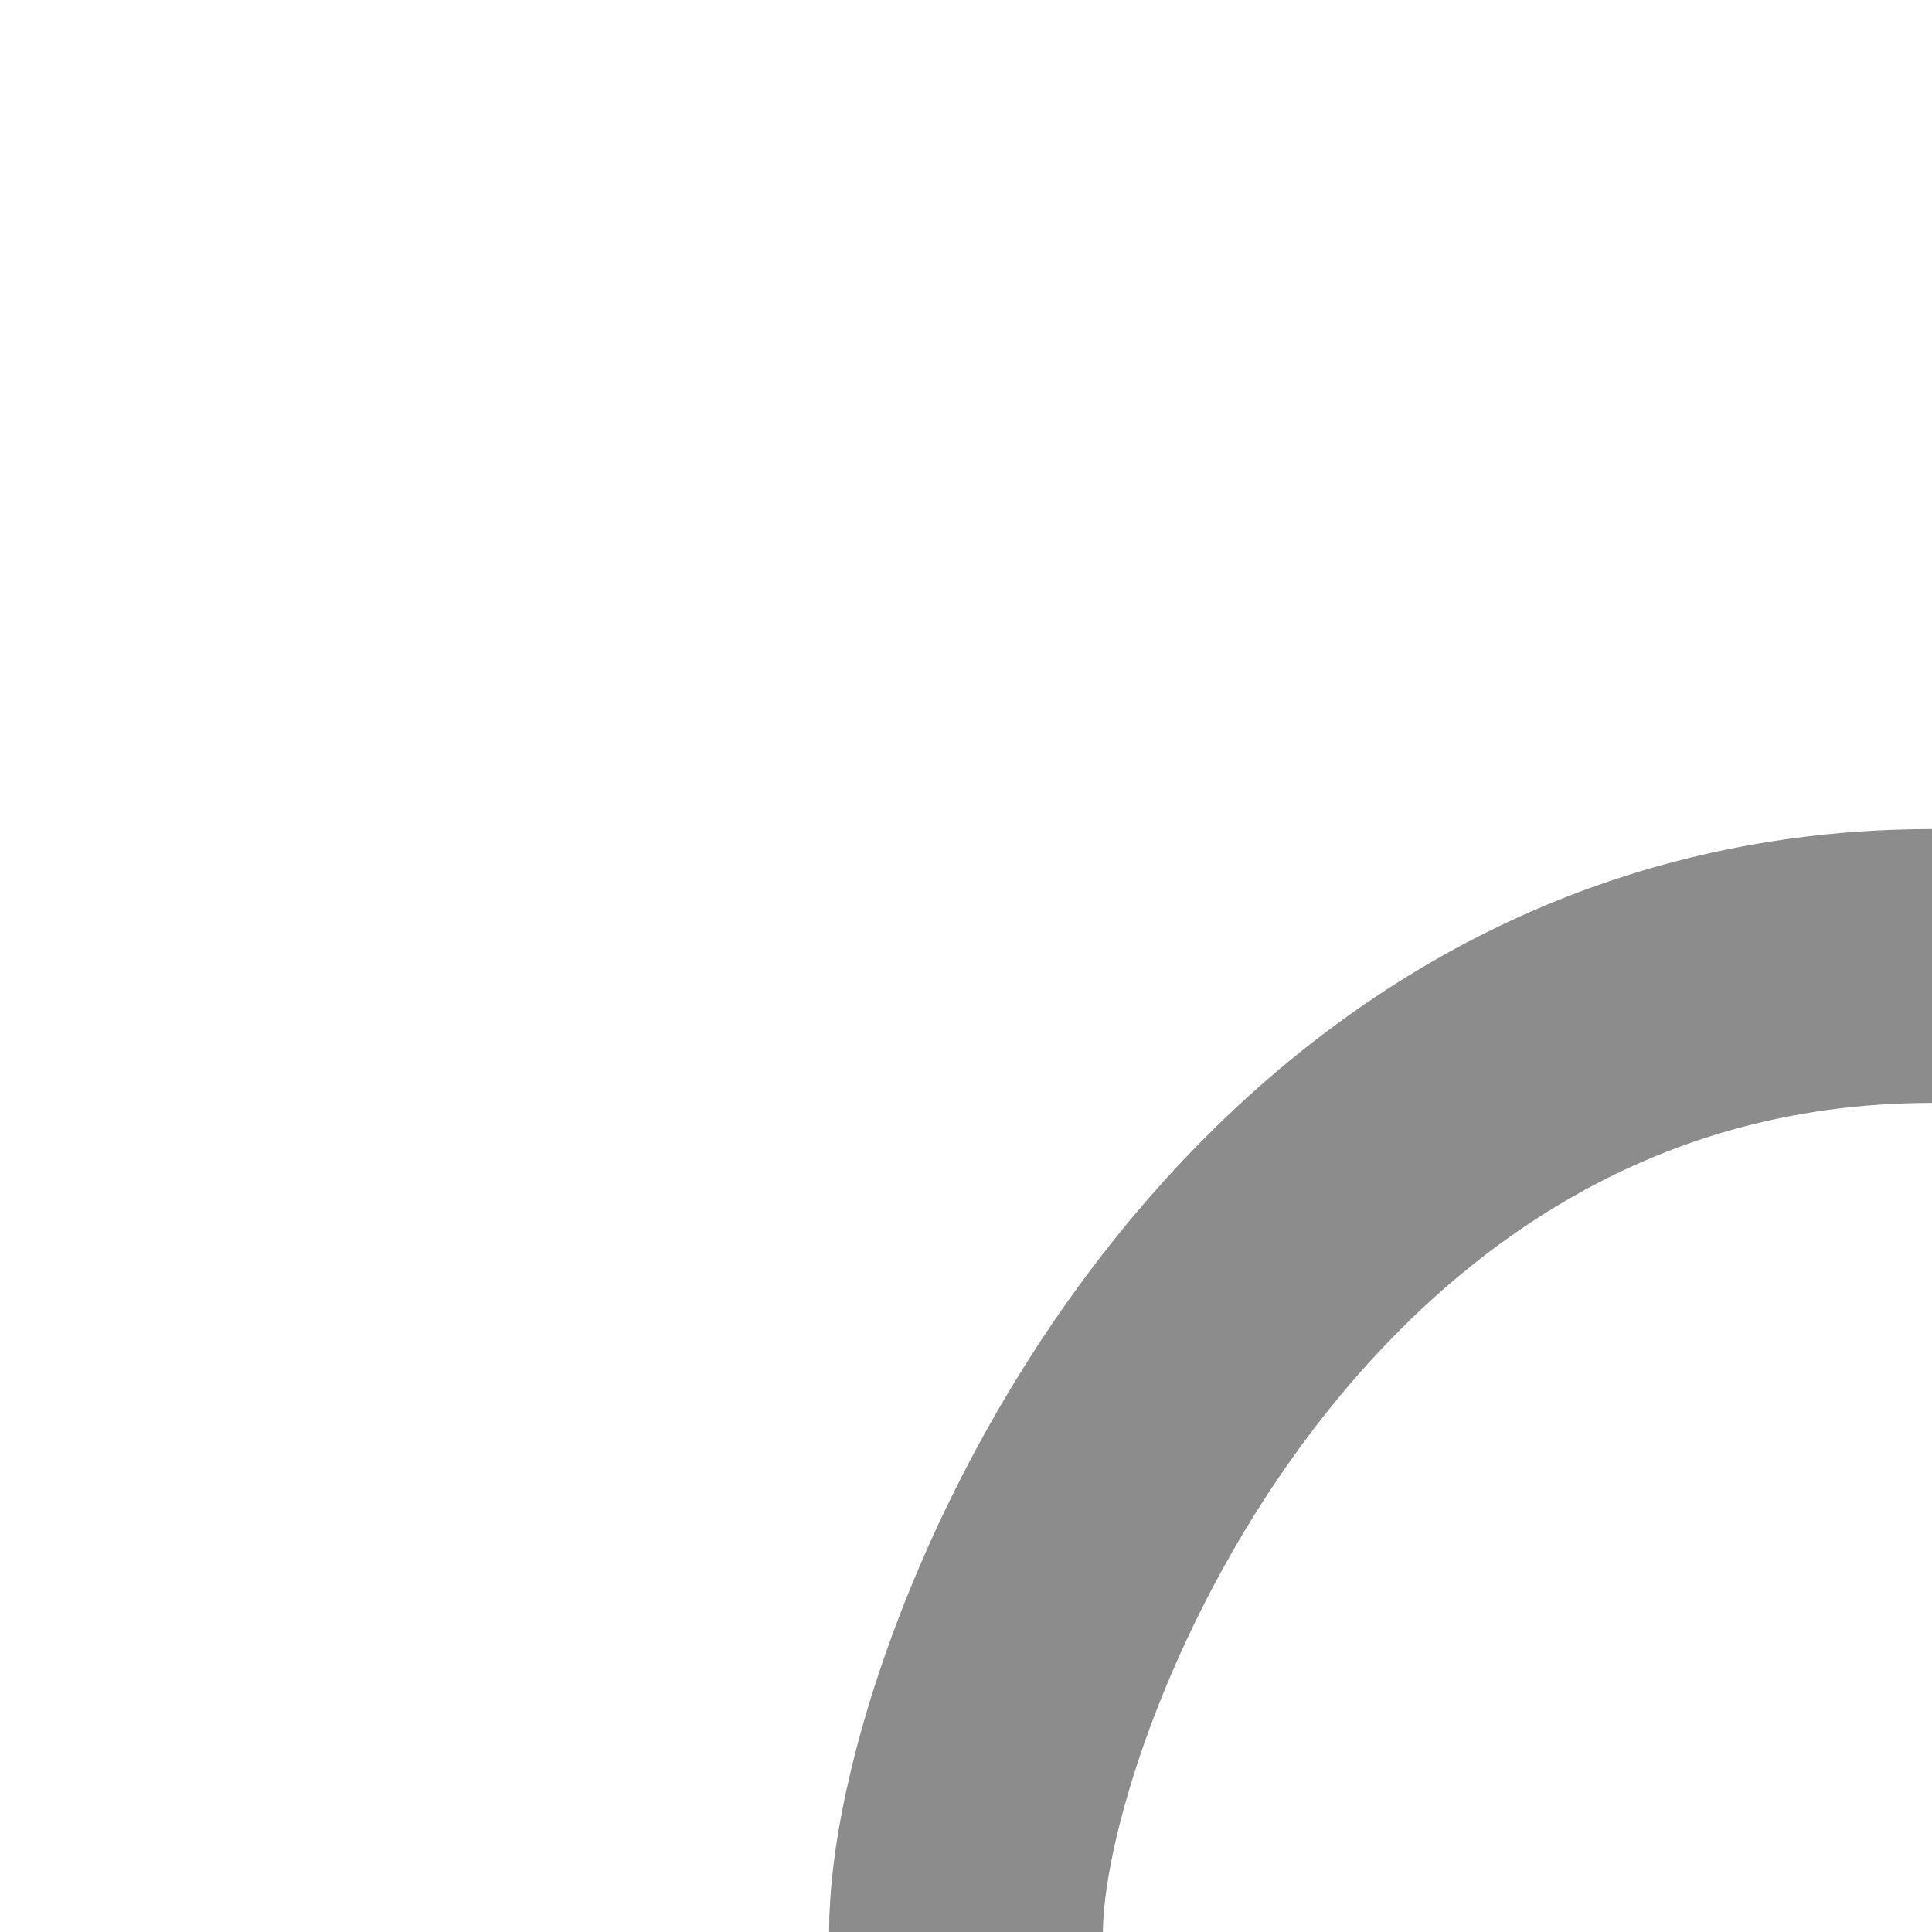
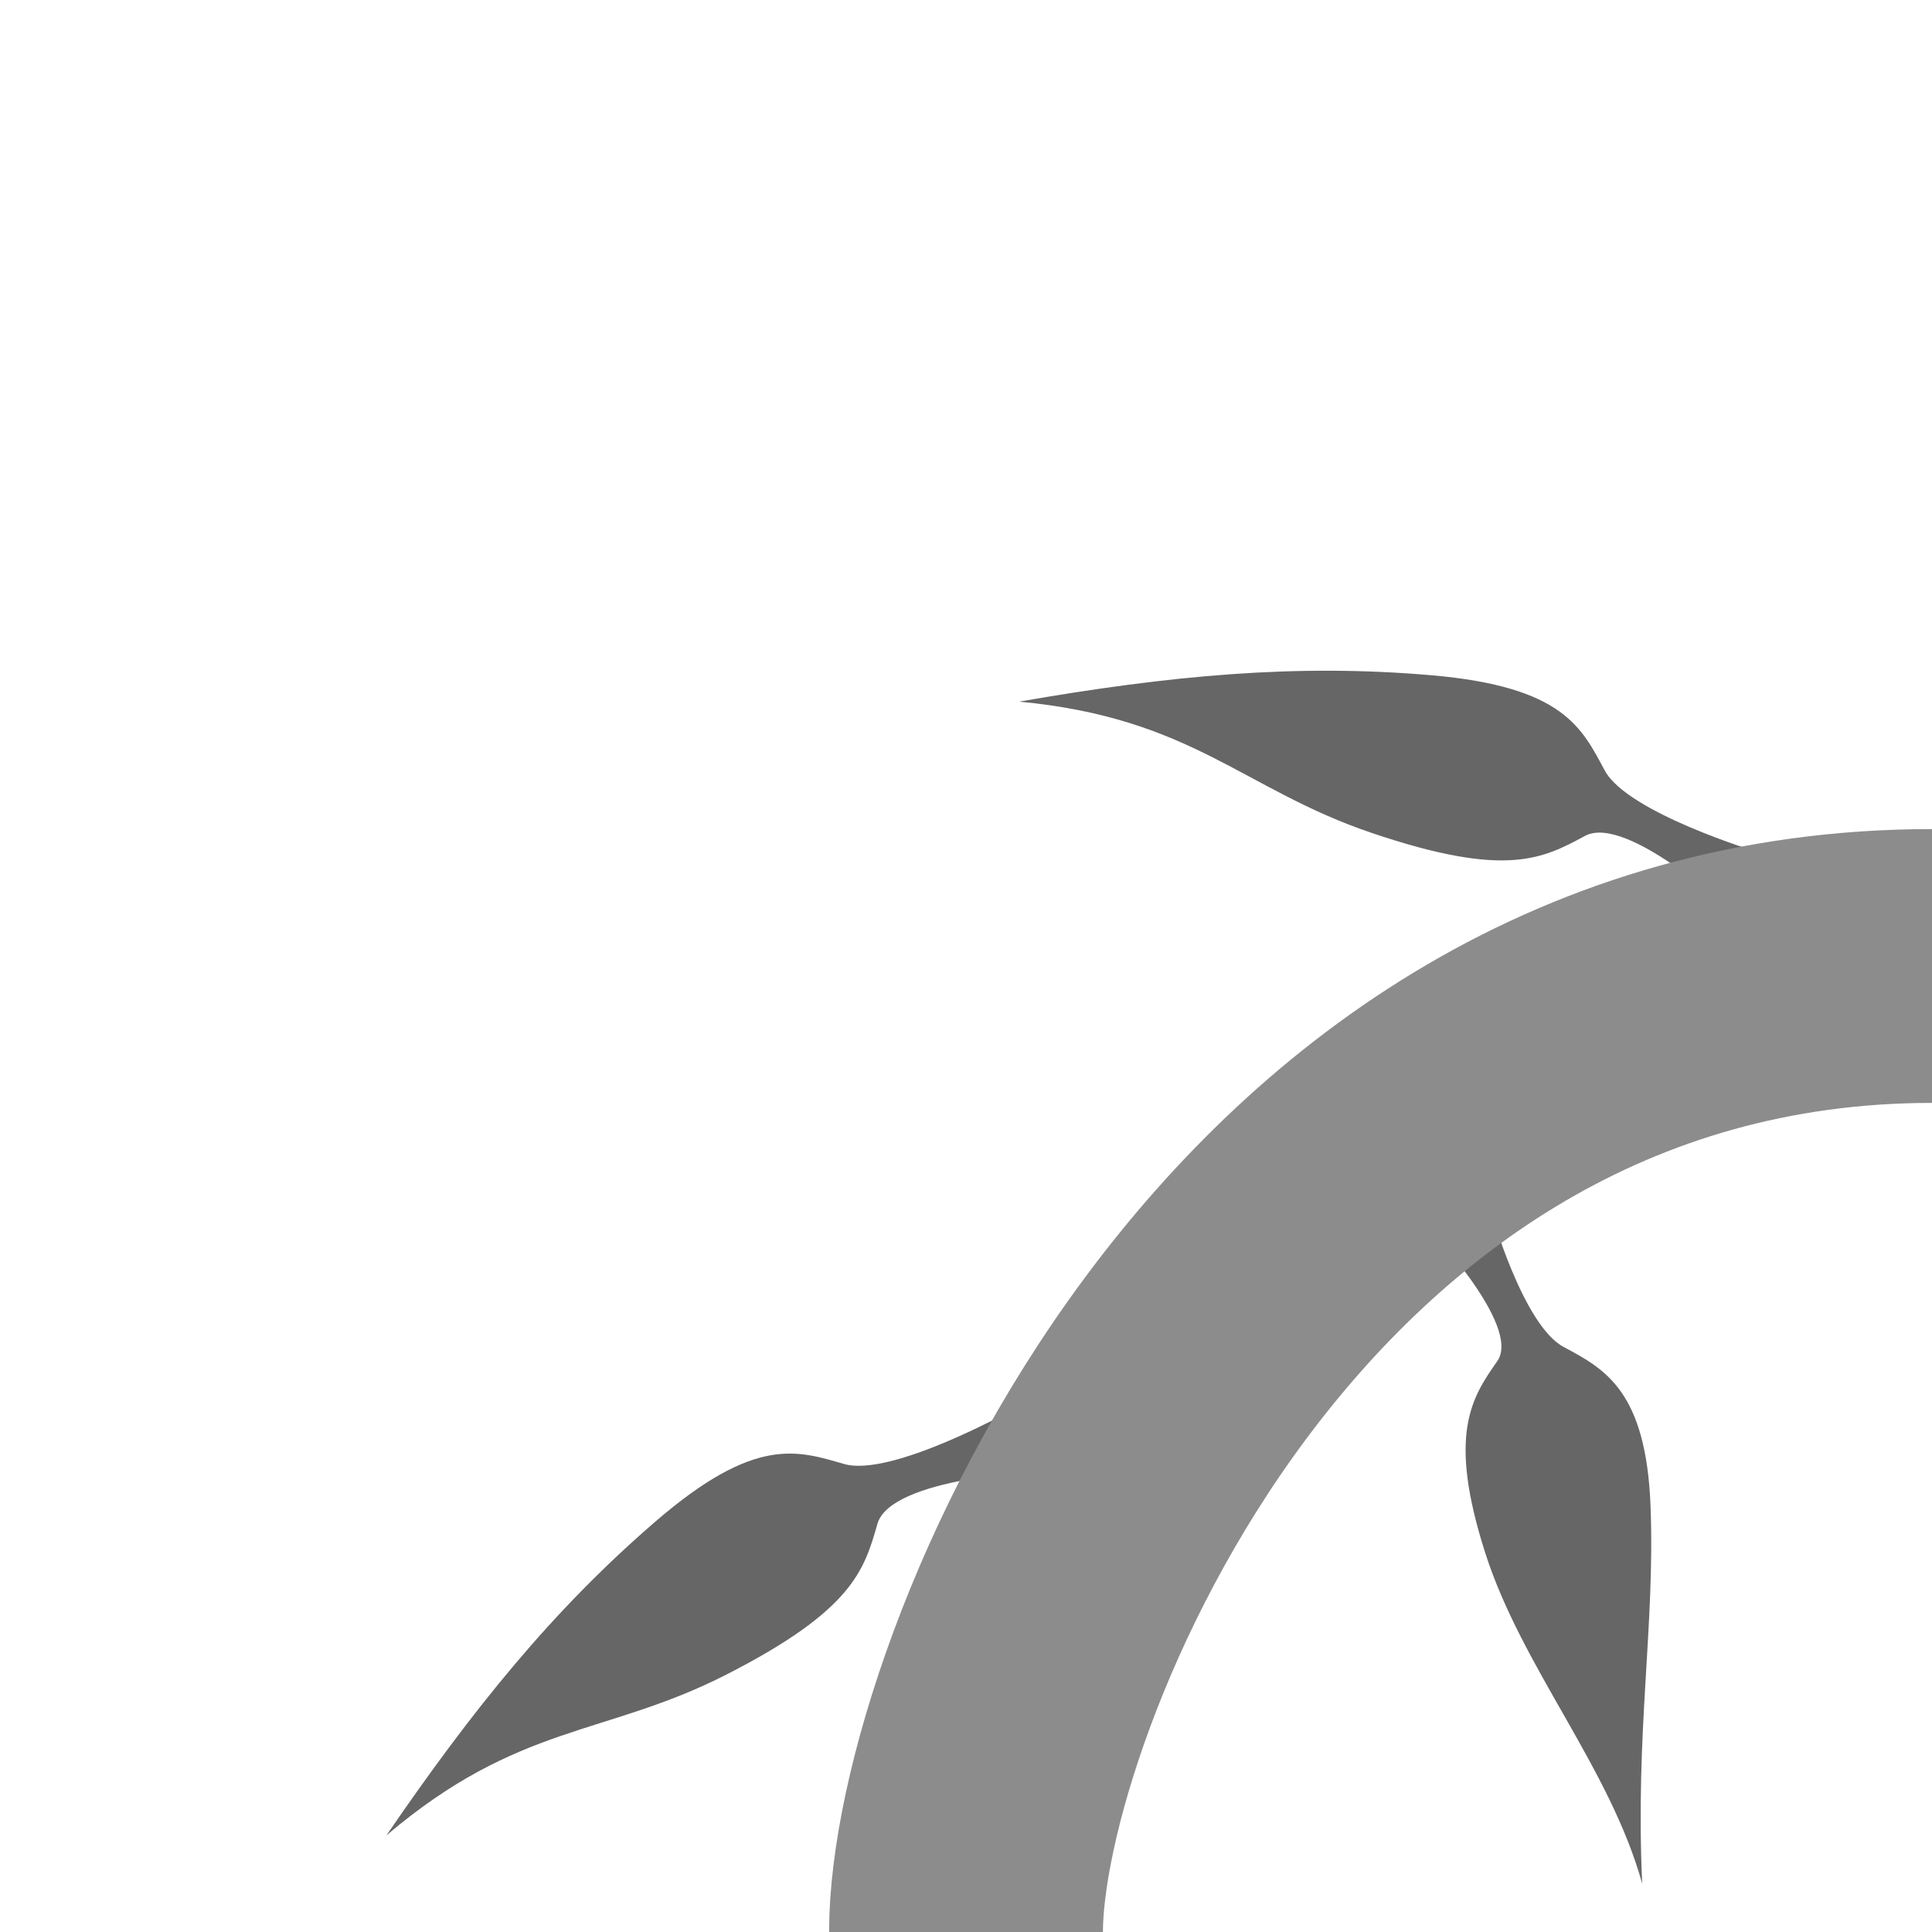
- <svg xmlns="http://www.w3.org/2000/svg" id="svg8" version="1.1" viewBox="0 0 105.833 105.833" height="400" width="400">
+ <svg xmlns="http://www.w3.org/2000/svg" width="400" height="400" viewBox="0 0 105.833 105.833" version="1.1" id="svg8">
  <defs id="defs2" />
  <g id="layer1">
-     <path id="path834" d="m 52.917,105.833 c 0,-13.229 15.875,-52.917 52.917,-52.917" style="fill:none;stroke:#8c8c8c;stroke-width:15;stroke-linecap:round;stroke-linejoin:miter;stroke-opacity:1;font-variation-settings:normal;opacity:1;vector-effect:none;fill-opacity:1;stroke-miterlimit:4;stroke-dasharray:none;stroke-dashoffset:0;stop-color:#000000;stop-opacity:1" />
+     <path id="path836-0-3" d="m 55.338,77.295 c 0,0 -6.543,3.632 -9.087,2.904 -2.544,-0.728 -4.854,-1.585 -10.333,3.137 -5.669,4.886 -10.024,10.302 -14.752,17.206 7.271,-6.176 11.978,-5.415 18.642,-8.819 6.907,-3.528 7.53,-5.708 8.258,-8.252 0.728,-2.544 9.087,-2.904 9.087,-2.904 z" style="fill:#666666;fill-opacity:1;stroke:none;stroke-width:0.265px;stroke-linecap:butt;stroke-linejoin:miter;stroke-opacity:1" />
+     <path id="path836-0" d="m 96.326,46.687 c 0,0 -7.167,-2.152 -8.421,-4.482 -1.254,-2.33 -2.252,-4.583 -9.458,-5.212 -7.455,-0.651 -14.374,0.009 -22.618,1.441 9.497,0.898 12.237,4.801 19.326,7.198 7.347,2.485 9.344,1.41 11.673,0.157 C 89.159,44.535 95.25,50.271 95.25,50.271 Z" style="fill:#666666;fill-opacity:1;stroke:none;stroke-width:0.265px;stroke-linecap:butt;stroke-linejoin:miter;stroke-opacity:1" />
+     <path style="fill:#666666;fill-opacity:1;stroke:none;stroke-width:0.247px;stroke-linecap:butt;stroke-linejoin:miter;stroke-opacity:1" d="m 81.634,66.22 c 0,0 1.764,6.362 4.023,7.567 2.259,1.205 4.518,2.409 4.759,8.734 0.249,6.543 -0.845,12.329 -0.458,20.667 -1.764,-6.362 -6.592,-11.837 -8.605,-18.142 -2.087,-6.534 -0.709,-8.51 0.668,-10.487 1.377,-1.976 -4.023,-7.567 -4.023,-7.567 z" id="path836" />
+     <path style="fill:none;stroke:#8c8c8c;stroke-width:15;stroke-linecap:round;stroke-linejoin:miter;stroke-opacity:1;font-variation-settings:normal;opacity:1;vector-effect:none;fill-opacity:1;stroke-miterlimit:4;stroke-dasharray:none;stroke-dashoffset:0;stop-color:#000000;stop-opacity:1" d="m 52.917,105.833 c 0,-13.229 15.875,-52.917 52.917,-52.917" id="path834" />
  </g>
</svg>
